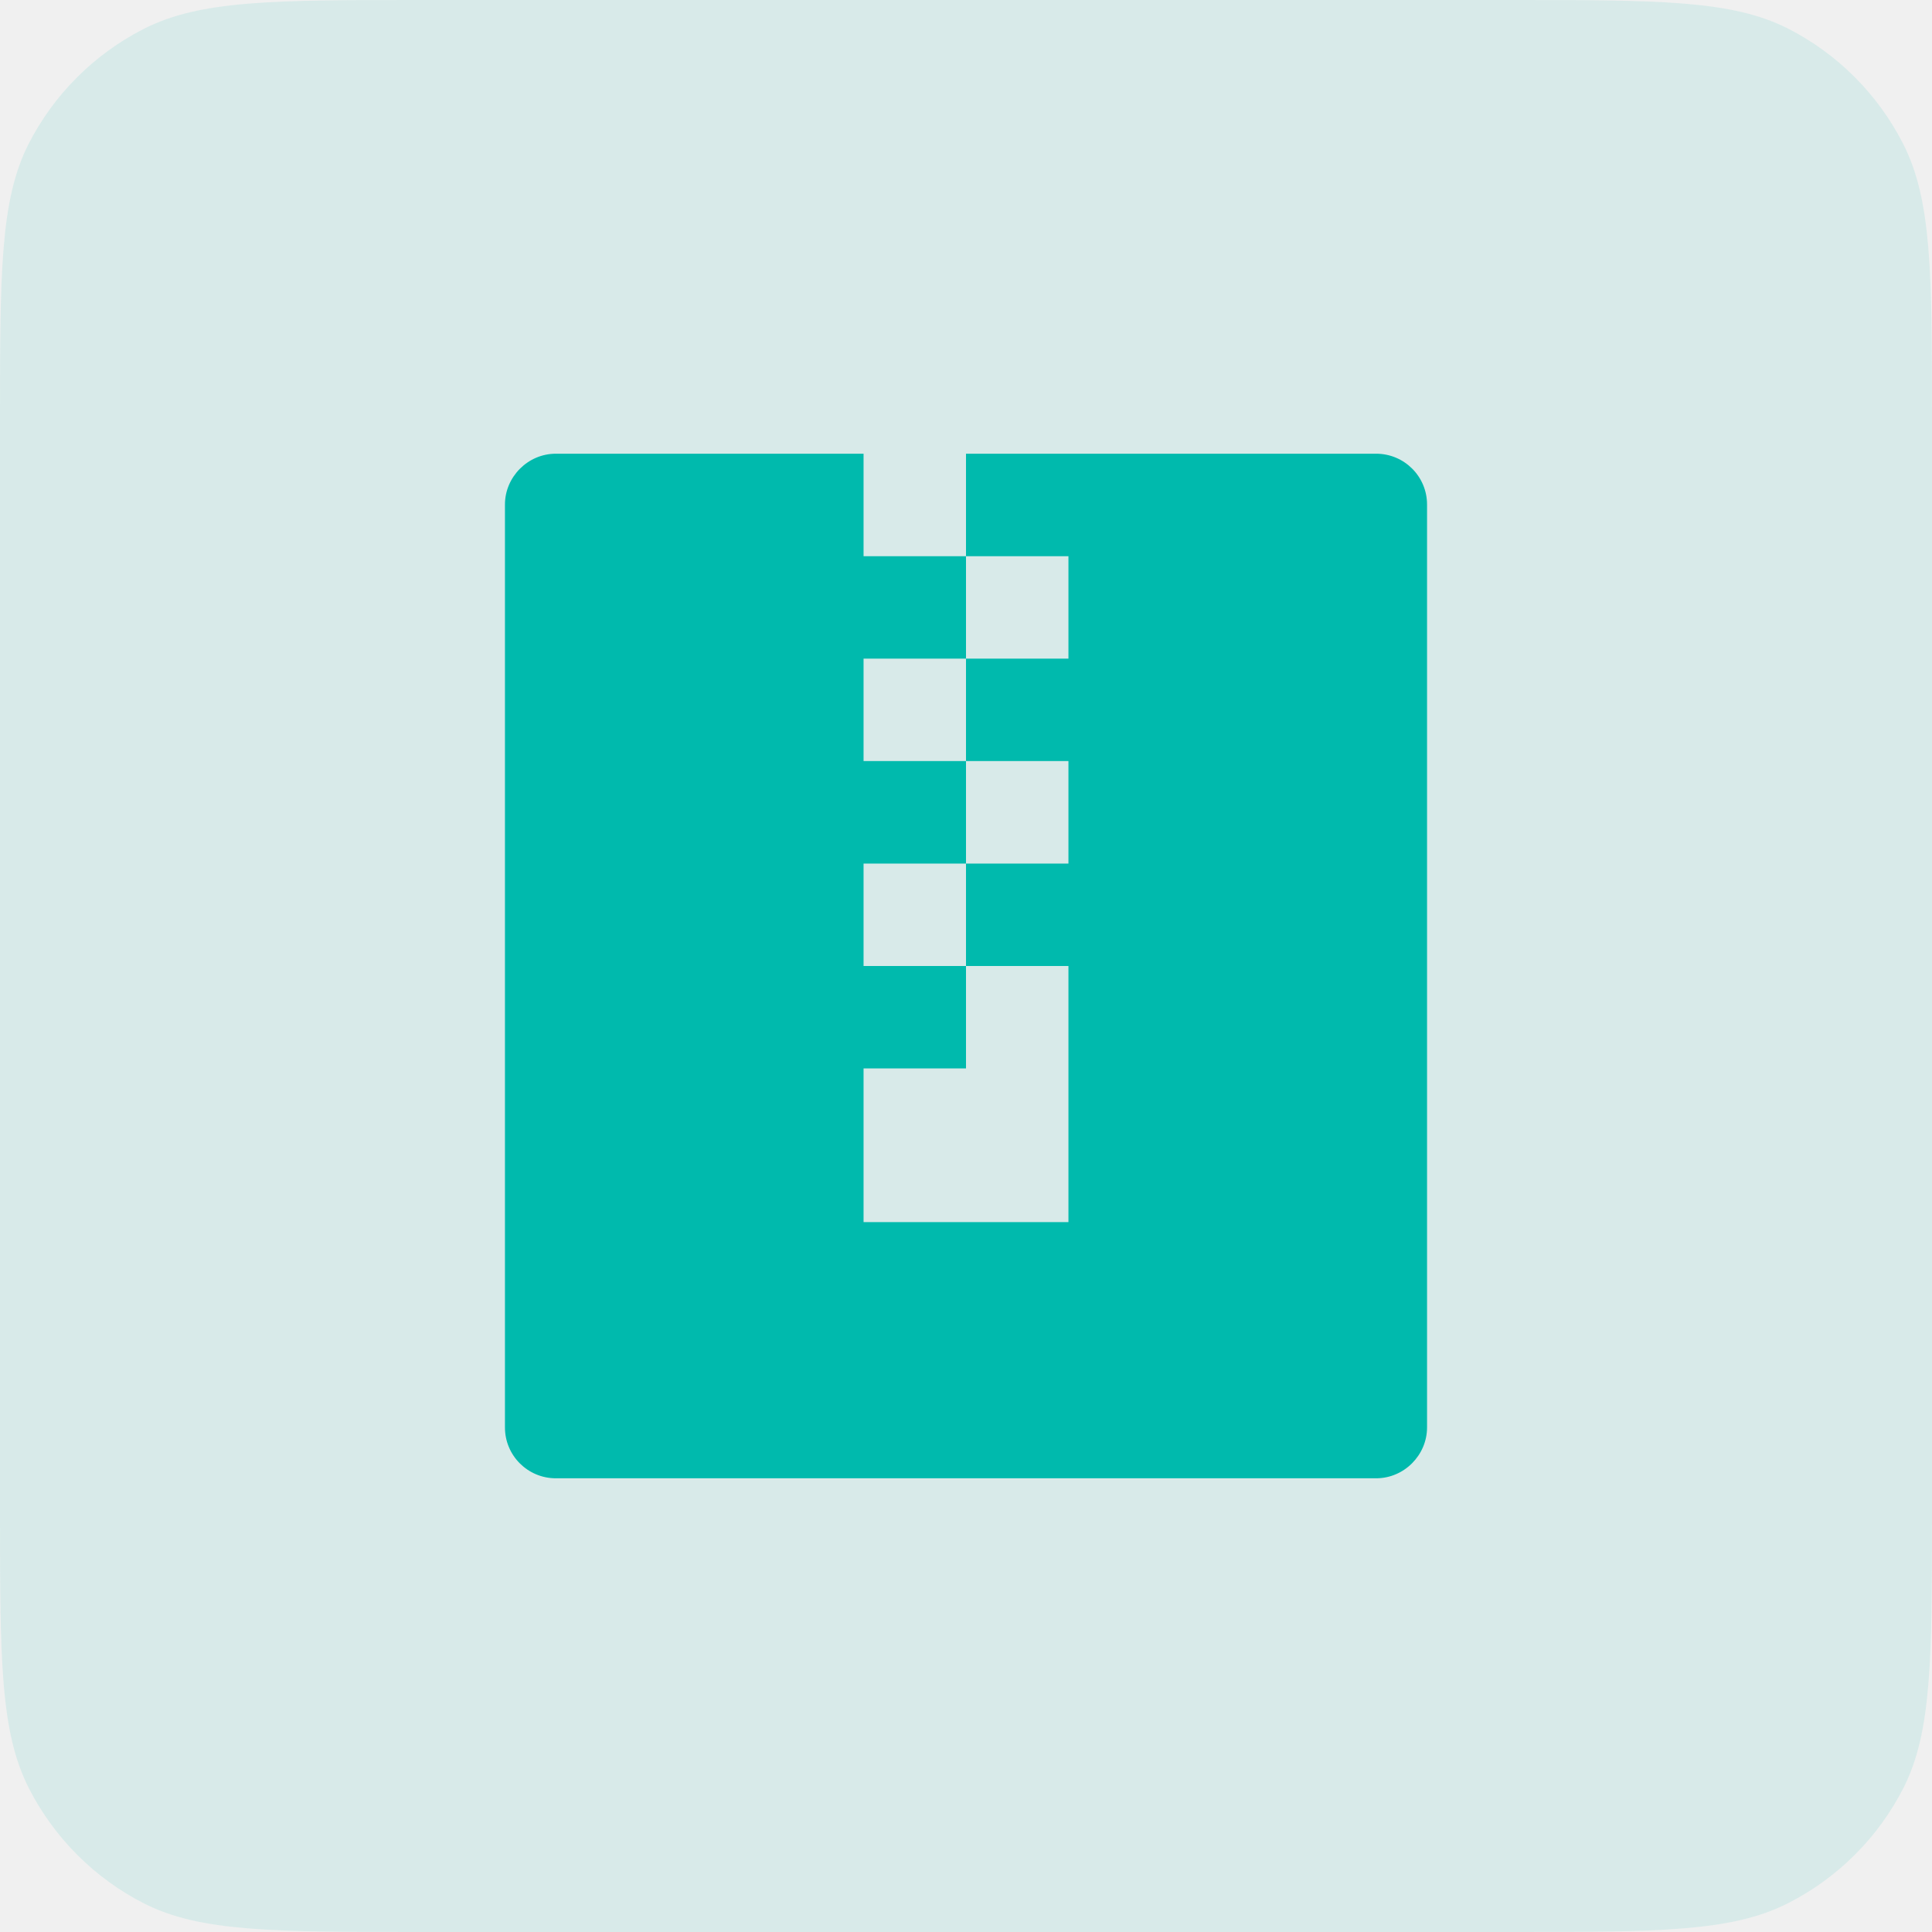
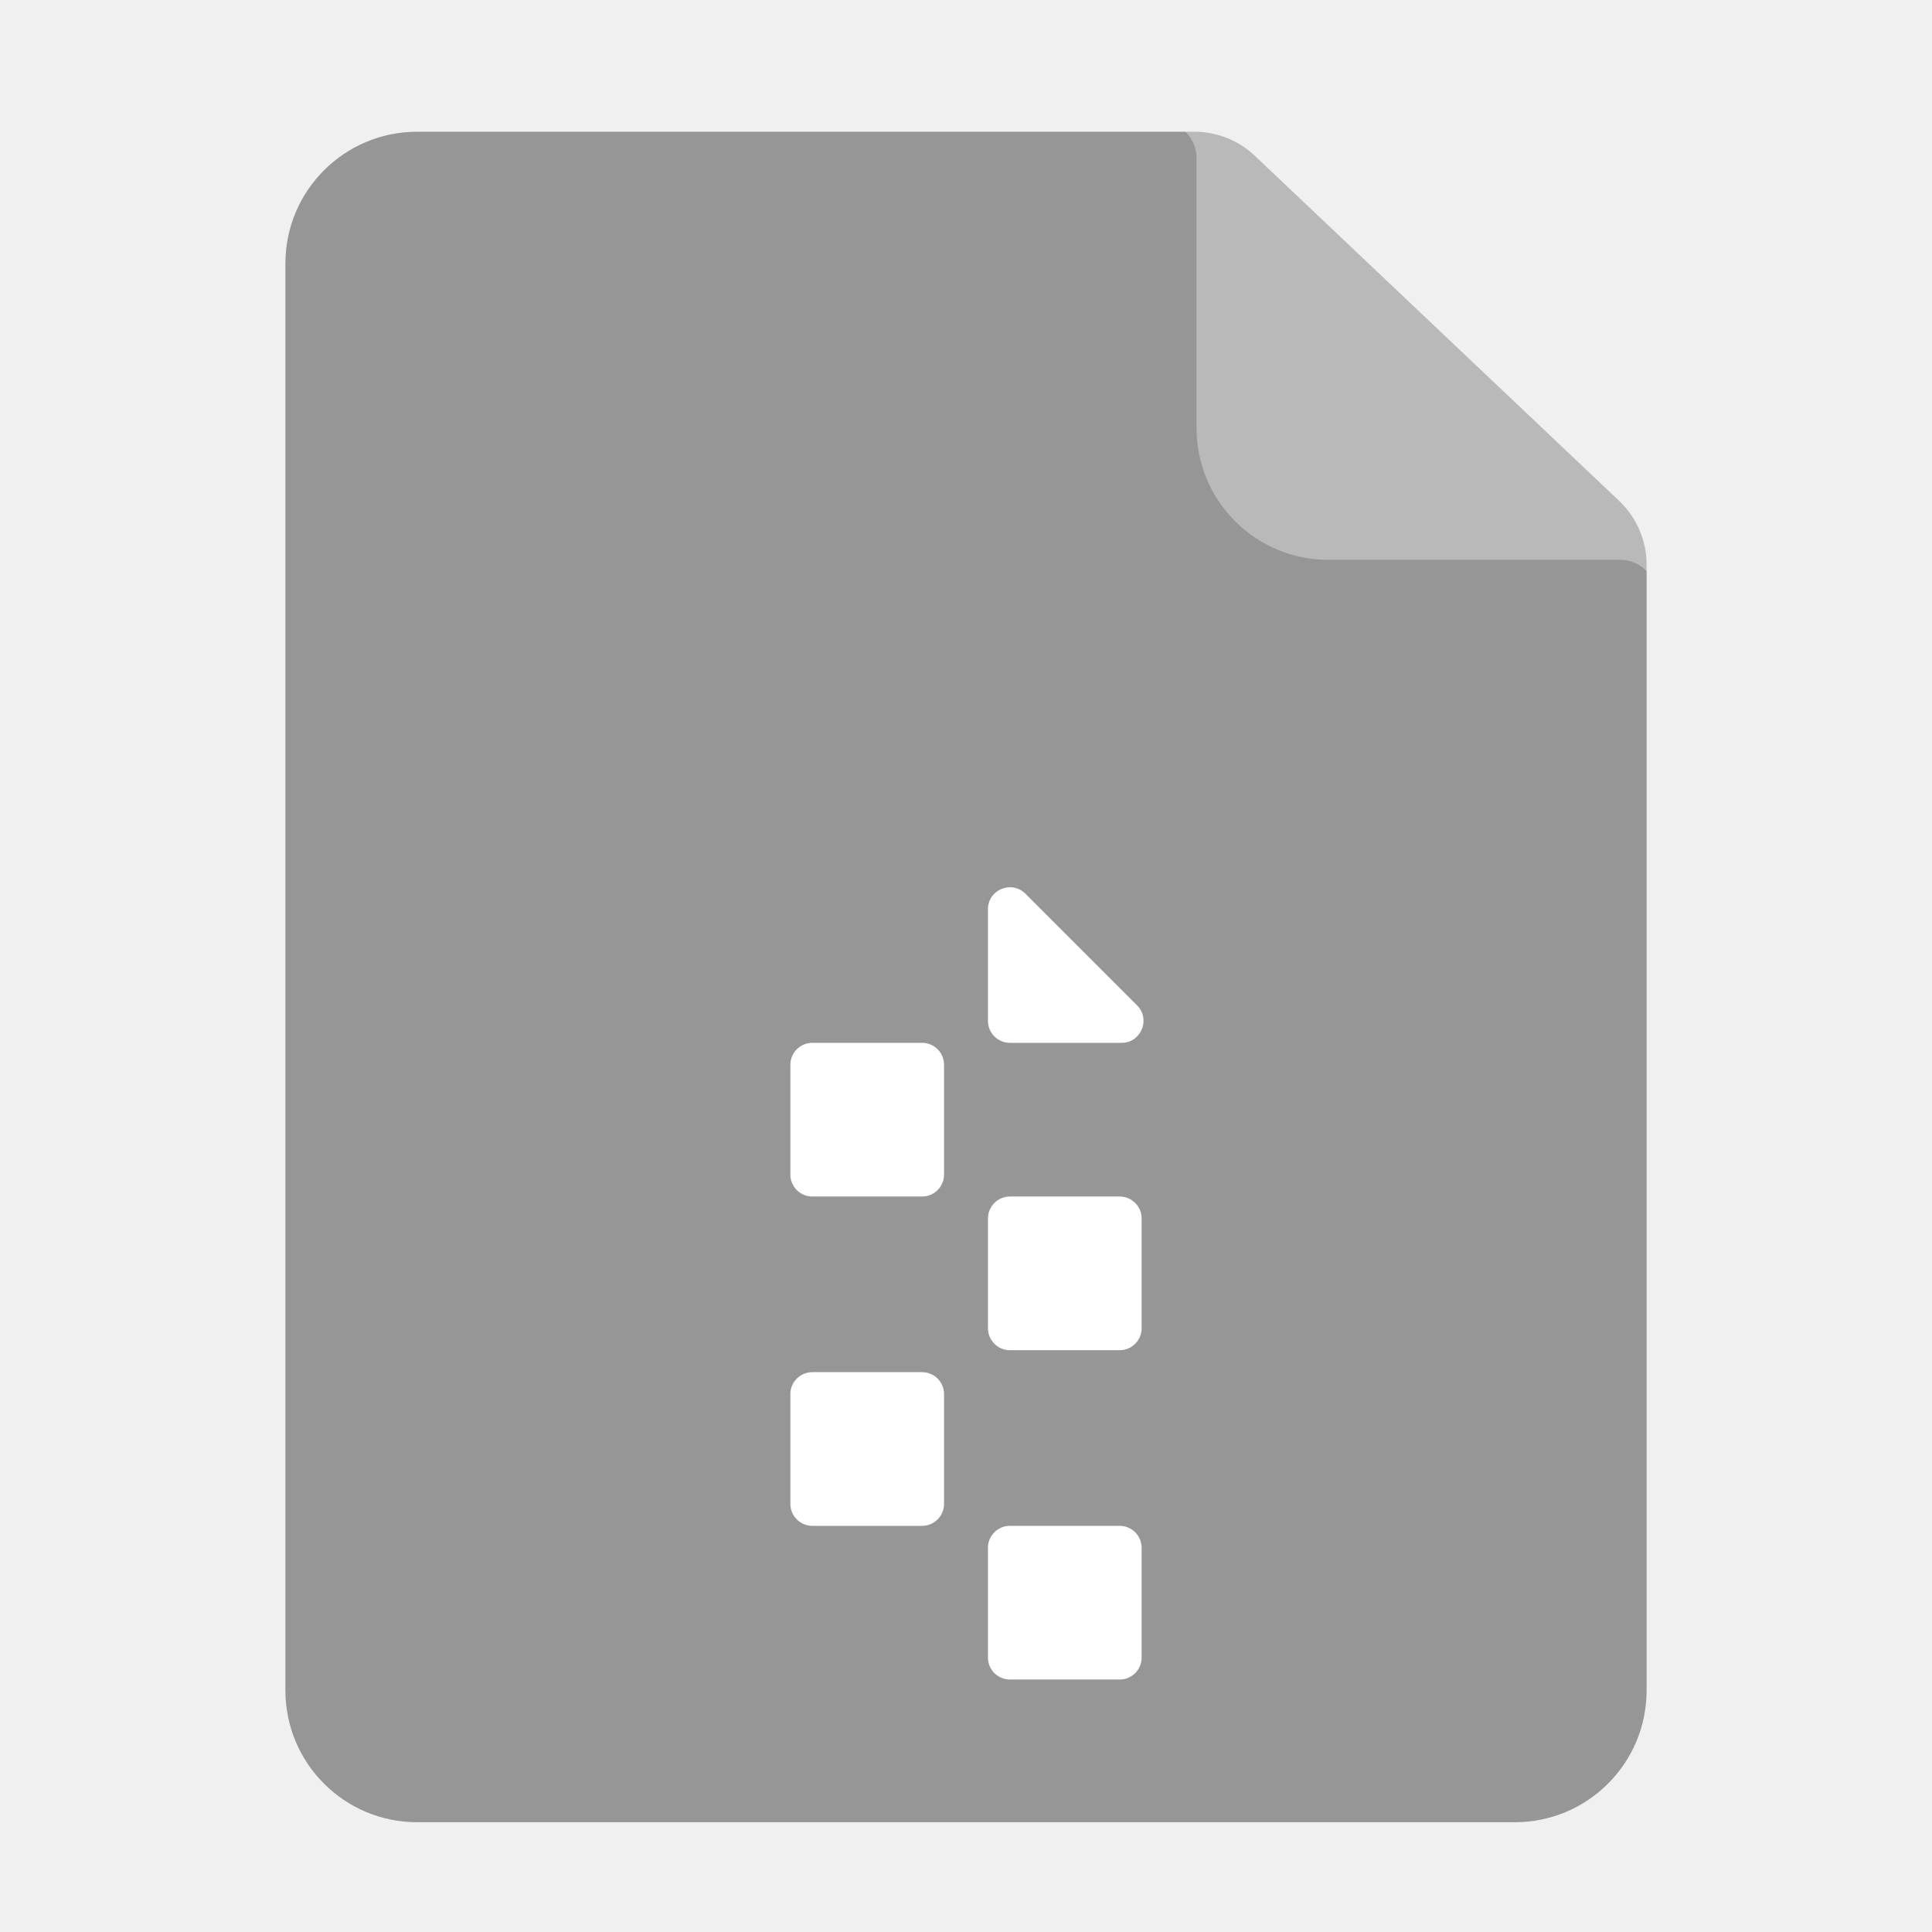
<svg xmlns="http://www.w3.org/2000/svg" width="44" height="44" viewBox="0 0 44 44" fill="none">
-   <path fill="#00BAAD" opacity="0.1" d="M34.4 0C37.76 0 39.44 0 40.72 0.65Q41.14 0.864 41.522 1.142Q41.904 1.419 42.237 1.753Q42.571 2.086 42.848 2.468Q43.126 2.85 43.34 3.27C44 4.56 44 6.24 44 9.6L44 34.4C44 37.76 44 39.44 43.35 40.72Q43.136 41.14 42.858 41.522Q42.581 41.904 42.247 42.237Q41.914 42.571 41.532 42.848Q41.15 43.126 40.73 43.34C39.44 44 37.76 44 34.4 44L9.6 44C6.24 44 4.56 44 3.28 43.35Q2.86 43.136 2.478 42.858Q2.096 42.581 1.763 42.247Q1.429 41.914 1.152 41.532Q0.874 41.15 0.66 40.73C0 39.44 0 37.76 0 34.4L0 9.6C0 6.24 0 4.56 0.65 3.28Q0.864 2.86 1.142 2.478Q1.419 2.096 1.753 1.763Q2.086 1.429 2.468 1.152Q2.85 0.874 3.27 0.66C4.56 0 6.24 0 9.6 0L34.4 0Z">
+   <path fill="#969696" d="M9.5 3L27 3L27.5 3.5L27.5 8L32.25 12.5L37 12.5L37.5 13L37.5 38.5C37.5 40.157 36.157 41.5 34.5 41.5L9.5 41.5C7.843 41.5 6.5 40.157 6.5 38.5L6.5 6C6.5 4.343 7.843 3 9.5 3Z">
</path>
-   <path d="M19.667 10.333L19.667 12.667L22 12.667L22 10.333L31.341 10.333C31.981 10.333 32.5 10.851 32.5 11.49L32.5 32.51C32.5 33.136 31.981 33.667 31.341 33.667L12.659 33.667C12.019 33.667 11.5 33.149 11.5 32.51L11.5 11.49C11.5 10.864 12.019 10.333 12.659 10.333L19.667 10.333ZM22 12.667L22 15L24.333 15L24.333 12.667L22 12.667ZM19.667 15L19.667 17.333L22 17.333L22 15L19.667 15ZM22 17.333L22 19.667L24.333 19.667L24.333 17.333L22 17.333ZM19.667 19.667L19.667 22L22 22L22 19.667L19.667 19.667ZM22 22L22 24.333L19.667 24.333L19.667 27.833L24.333 27.833L24.333 22L22 22Z" fill="#00BAAD">
+   <path fill="#FFFFFF" d="M21.5 26.75L21.5 24.25C21.5 23.974 21.276 23.75 21 23.75L18.5 23.75C18.224 23.75 18 23.974 18 24.25L18 26.75C18 27.026 18.224 27.25 18.5 27.25L21 27.25C21.276 27.25 21.5 27.026 21.5 26.75Z">
+ </path>
+   <path fill="#FFFFFF" d="M25.896 22.896L23.354 20.354C23.039 20.039 22.5 20.262 22.5 20.707L22.5 23.25C22.5 23.526 22.724 23.75 23 23.75L25.543 23.75C25.988 23.75 26.211 23.211 25.896 22.896Z">
+ </path>
+   <path fill="#FFFFFF" d="M26 30.25L26 27.75C26 27.474 25.776 27.25 25.5 27.25L23 27.25C22.724 27.25 22.5 27.474 22.5 27.75L22.5 30.25C22.5 30.526 22.724 30.75 23 30.75L25.5 30.75C25.776 30.75 26 30.526 26 30.25Z">
+ </path>
+   <path fill="#FFFFFF" d="M26 37.75L26 35.25C26 34.974 25.776 34.75 25.5 34.75L23 34.75C22.724 34.75 22.5 34.974 22.5 35.25L22.5 37.75C22.5 38.026 22.724 38.25 23 38.25L25.5 38.25C25.776 38.25 26 38.026 26 37.75Z">
+ </path>
+   <path fill="#FFFFFF" d="M21.5 34.25L21.5 31.75C21.5 31.474 21.276 31.25 21 31.25L18.5 31.25C18.224 31.25 18 31.474 18 31.75L18 34.25C18 34.526 18.224 34.75 18.5 34.75L21 34.75C21.276 34.75 21.5 34.526 21.5 34.25Z">
+ </path>
+   <path fill="#B9B9B9" d="M27.203 3L27 3L27 3C27.16 3.16 27.25 3.377 27.25 3.604L27.25 9.75C27.25 11.407 28.593 12.75 30.25 12.75L36.896 12.75C37.123 12.75 37.34 12.84 37.5 13L37.5 13L37.5 12.86C37.5 12.311 37.274 11.786 36.876 11.408L28.578 3.548C28.207 3.196 27.715 3 27.203 3Z">
</path>
</svg>
